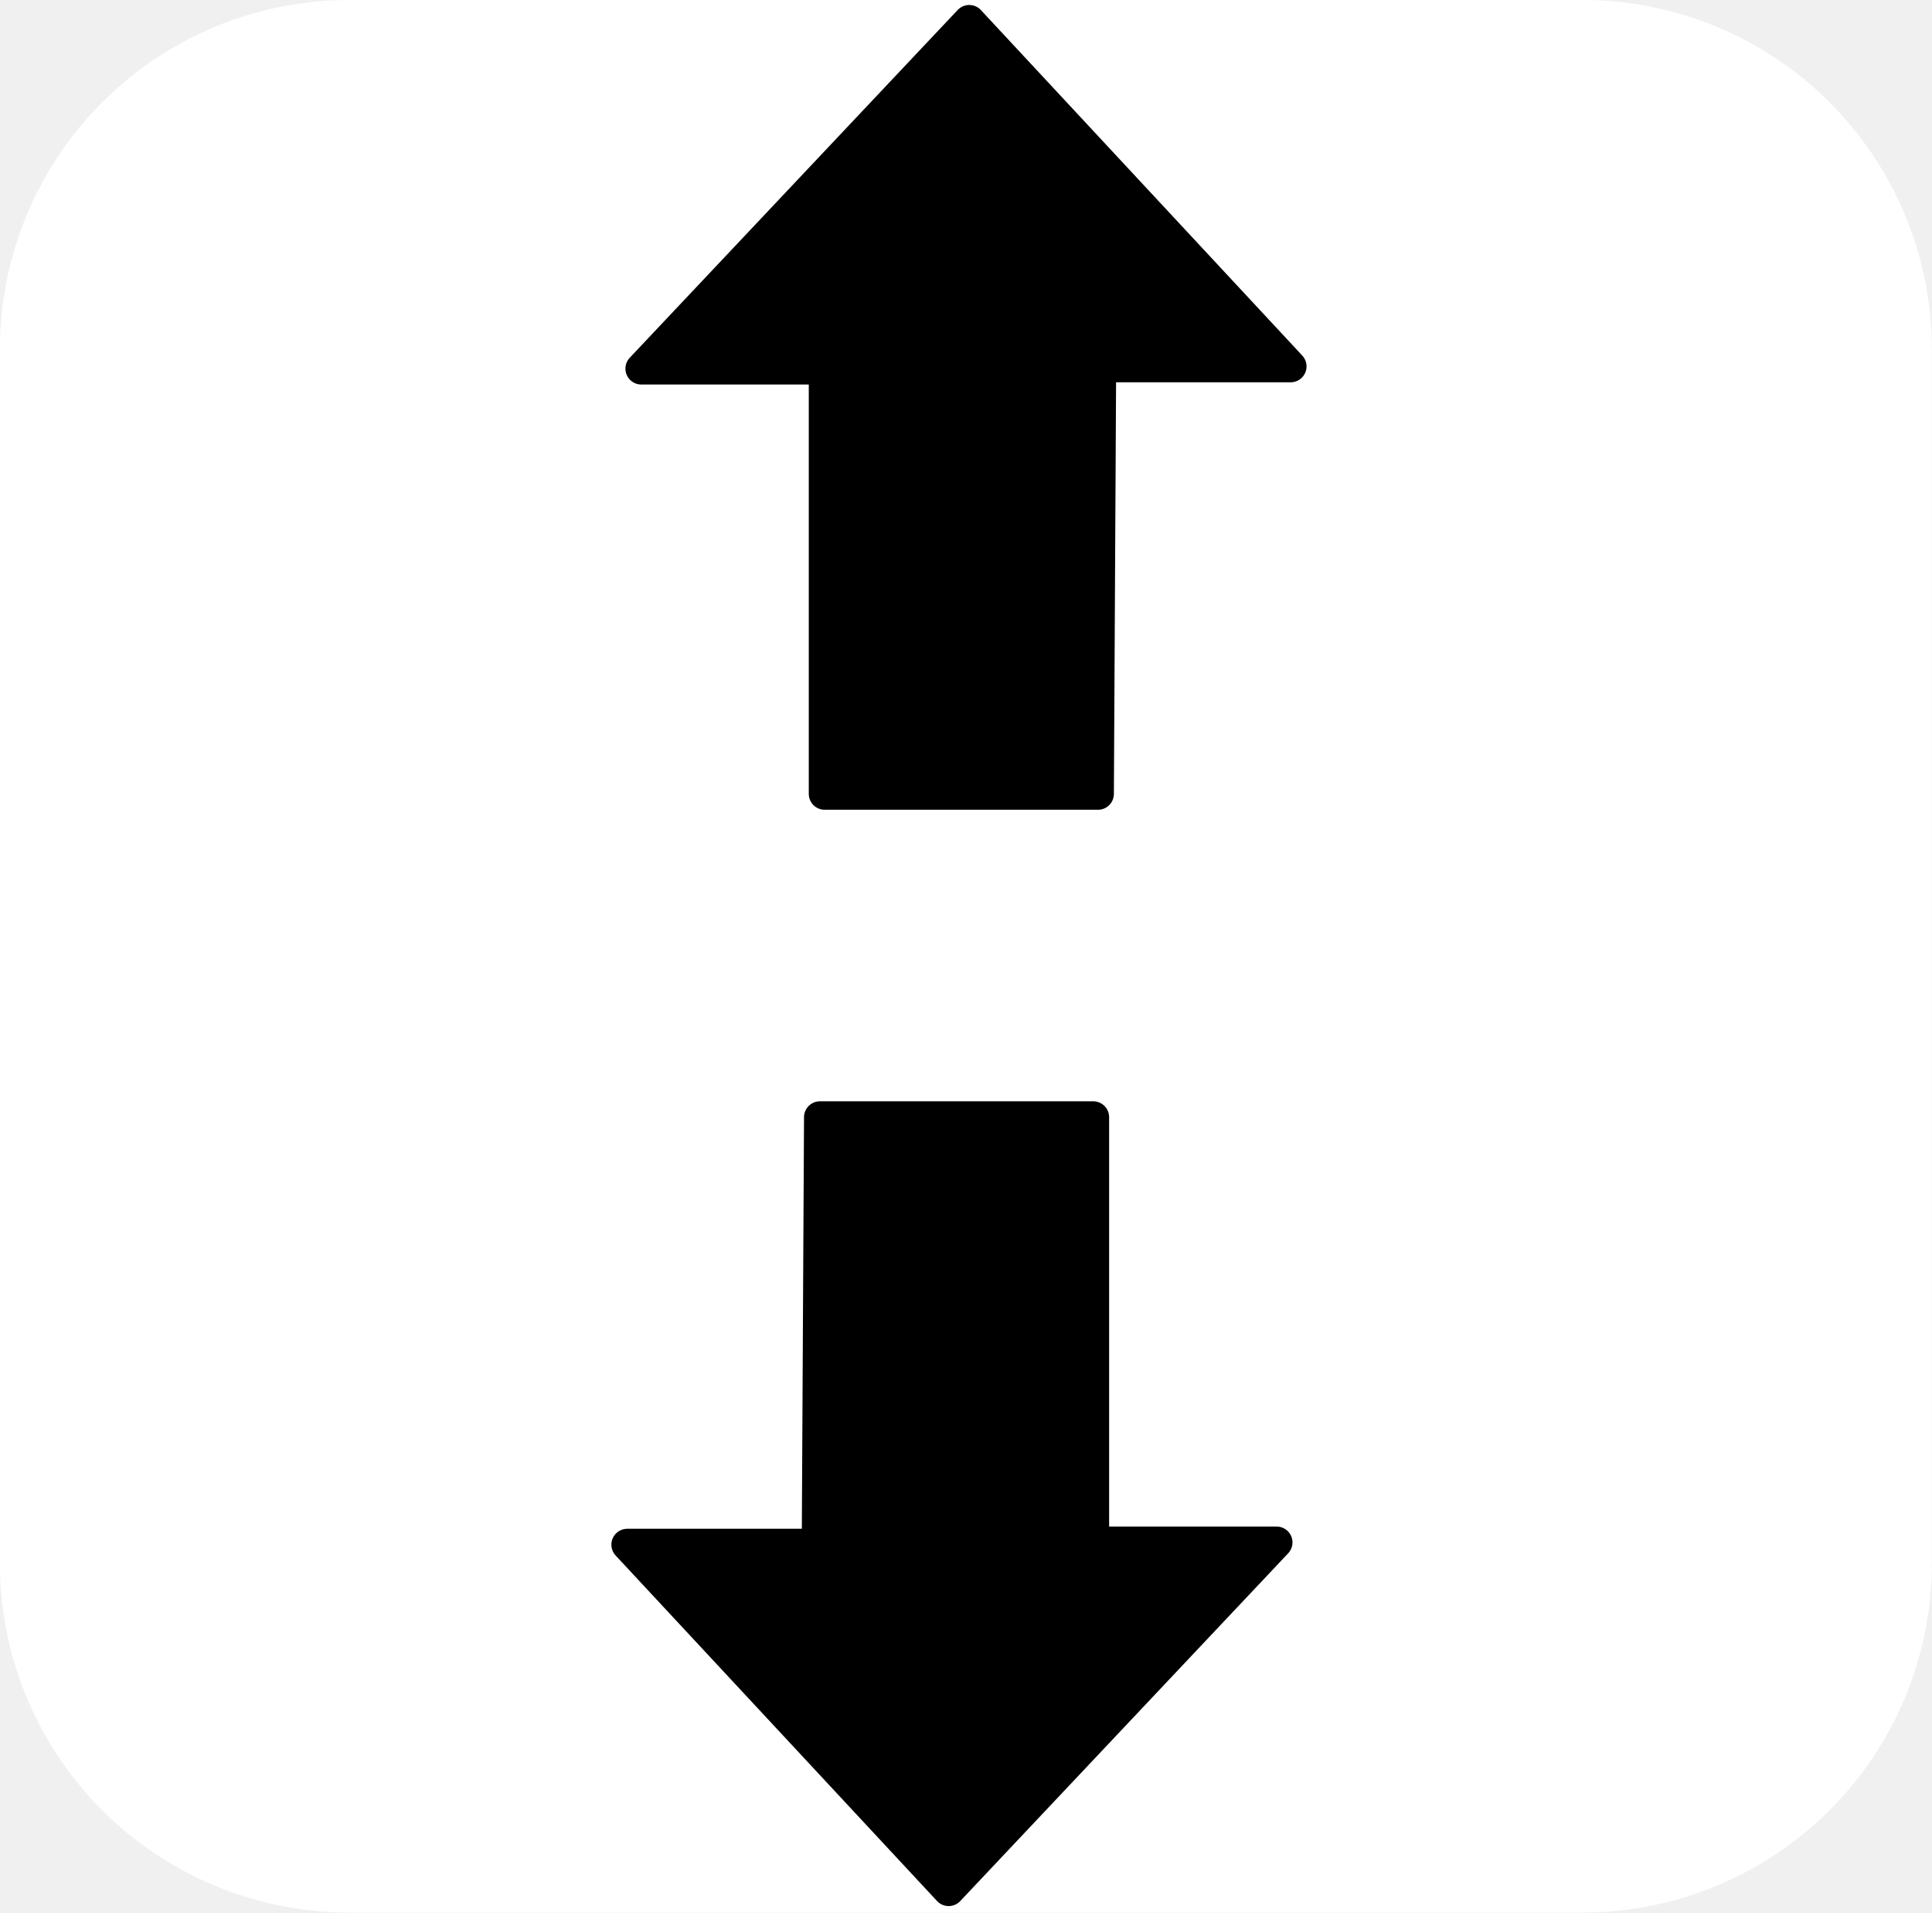
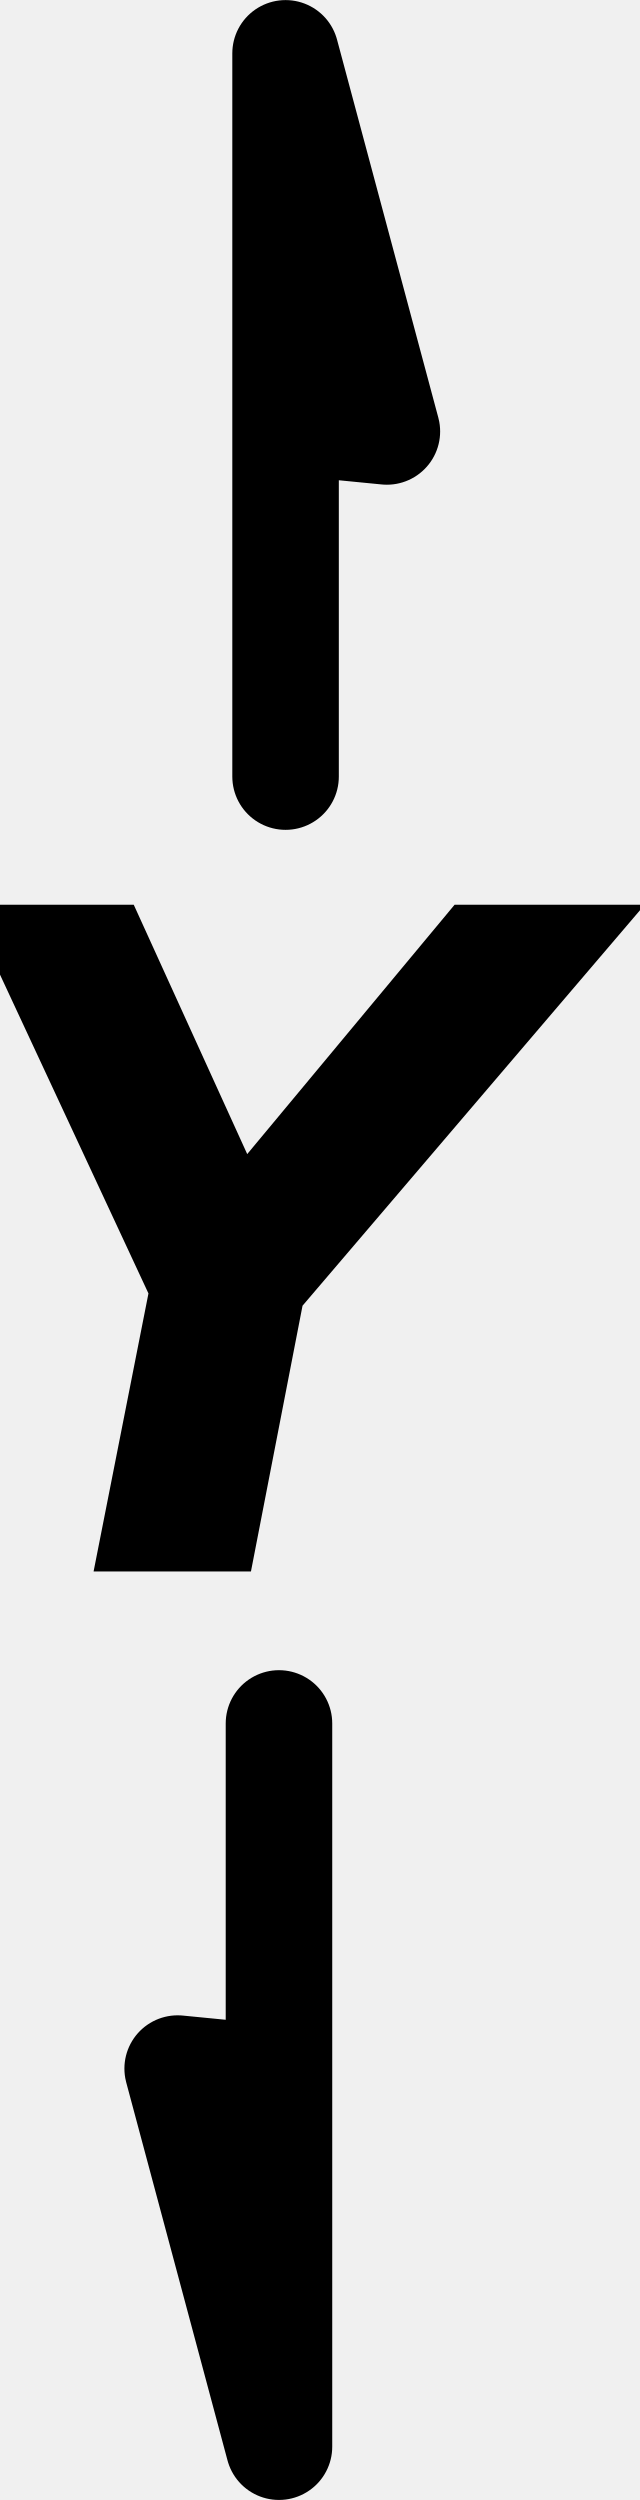
- <svg xmlns="http://www.w3.org/2000/svg" width="6.637mm" height="6.572mm" viewBox="0 0 6.637 6.572" version="1.1" id="svg969">
-   <defs id="defs966" />
-   <g id="layer1" transform="translate(-93.51141,-92.35815)">
-     <rect style="display:inline;fill:#ffffff;fill-opacity:1;stroke:#ffffff;stroke-width:2.2;stroke-linecap:round;stroke-linejoin:round;stroke-opacity:1;paint-order:stroke fill markers" id="rect1370" width="4.437" height="4.372" x="94.611" y="93.458" rx="0.1" ry="0.1" />
-     <g id="g32470" transform="matrix(0.06822748,0,0,0.06822748,84.7305,47.03412)" style="display:inline">
-       <path style="fill:#000000;fill-opacity:1;stroke:#000000;stroke-width:1.601;stroke-linecap:round;stroke-linejoin:round;stroke-dasharray:none;stroke-opacity:1;paint-order:stroke fill markers" d="m 177.503,665.359 -16.511,17.514 h 9.232 v 21.416 h 13.761 l 0.114,-21.529 h 9.586 l -16.182,-17.4" id="path30465" />
-       <path style="fill:#000000;fill-opacity:1;stroke:#000000;stroke-width:1.601;stroke-linecap:round;stroke-linejoin:round;stroke-dasharray:none;stroke-opacity:1;paint-order:stroke fill markers" d="m 176.466,759.502 16.511,-17.514 h -9.232 v -21.416 h -13.761 l -0.114,21.529 h -9.586 l 16.182,17.4" id="path412" />
+ <svg xmlns="http://www.w3.org/2000/svg" width="3.165mm" height="12.369mm" viewBox="0 0 37.386 146.094" version="1.2" id="svg6699" xml:space="preserve">
+   <defs id="defs3431" />
+   <g id="g40290" transform="translate(-2037.242,-446.7049)" style="stroke-width:2.953;stroke-dasharray:none">
+     <g id="g100700" transform="matrix(1.505836,0,0,1.505836,-954.1855,-247.9134)">
+       <text xml:space="preserve" style="font-style:normal;font-variant:normal;font-weight:100;font-stretch:normal;font-size:66.667px;line-height:0;font-family:'.SF Compact Rounded';-inkscape-font-specification:'.SF Compact Rounded Thin';display:inline;fill:#000000;fill-opacity:1;stroke:#000000;stroke-width:2.953;stroke-linecap:square;stroke-linejoin:miter;stroke-dasharray:none;stroke-opacity:1;paint-order:stroke fill markers" x="1984.142" y="520.794" id="text79433">
+         <tspan style="font-style:italic;font-variant:normal;font-weight:normal;font-stretch:normal;font-size:33.333px;line-height:2.362px;font-family:Arial;-inkscape-font-specification:'Arial Italic';font-variant-ligatures:normal;font-variant-caps:normal;font-variant-numeric:normal;font-variant-east-asian:normal;fill:#000000;fill-opacity:1;stroke:#000000;stroke-width:2.953;stroke-linecap:square;stroke-linejoin:miter;stroke-dasharray:none;stroke-opacity:1" id="tspan79429" x="1984.142" y="520.794">Y</tspan>
+         <tspan style="font-style:italic;font-variant:normal;font-weight:normal;font-stretch:normal;font-size:29.167px;line-height:2.362px;font-family:Arial;-inkscape-font-specification:'Arial, Italic';font-variant-ligatures:normal;font-variant-caps:normal;font-variant-numeric:normal;font-variant-east-asian:normal;fill:#000000;fill-opacity:1;stroke:#000000;stroke-width:2.953;stroke-linecap:square;stroke-linejoin:miter;stroke-dasharray:none;stroke-opacity:1" x="1984.142" y="532.561" id="tspan79435" />
+         <tspan style="font-size:66.667px;line-height:2.362px;fill:#000000;fill-opacity:1;stroke:#000000;stroke-width:2.953;stroke-linecap:square;stroke-linejoin:miter;stroke-dasharray:none;stroke-opacity:1" x="1984.142" y="545.486" id="tspan79431" />
+       </text>
+       <path style="fill:#000000;fill-opacity:1;stroke:#000000;stroke-width:4.134;stroke-linecap:round;stroke-linejoin:round;stroke-dasharray:none;paint-order:stroke fill markers" d="m 1997.639,491.42 v -28.07 l 3.932,14.675 -3.932,-0.385" id="path13312" />
+       <path style="fill:#000000;fill-opacity:1;stroke:#000000;stroke-width:4.134;stroke-linecap:round;stroke-linejoin:round;stroke-dasharray:none;paint-order:stroke fill markers" d="m 1997.383,528.168 v 28.07 l -3.932,-14.675 3.932,0.385" id="path98014" />
    </g>
  </g>
</svg>
